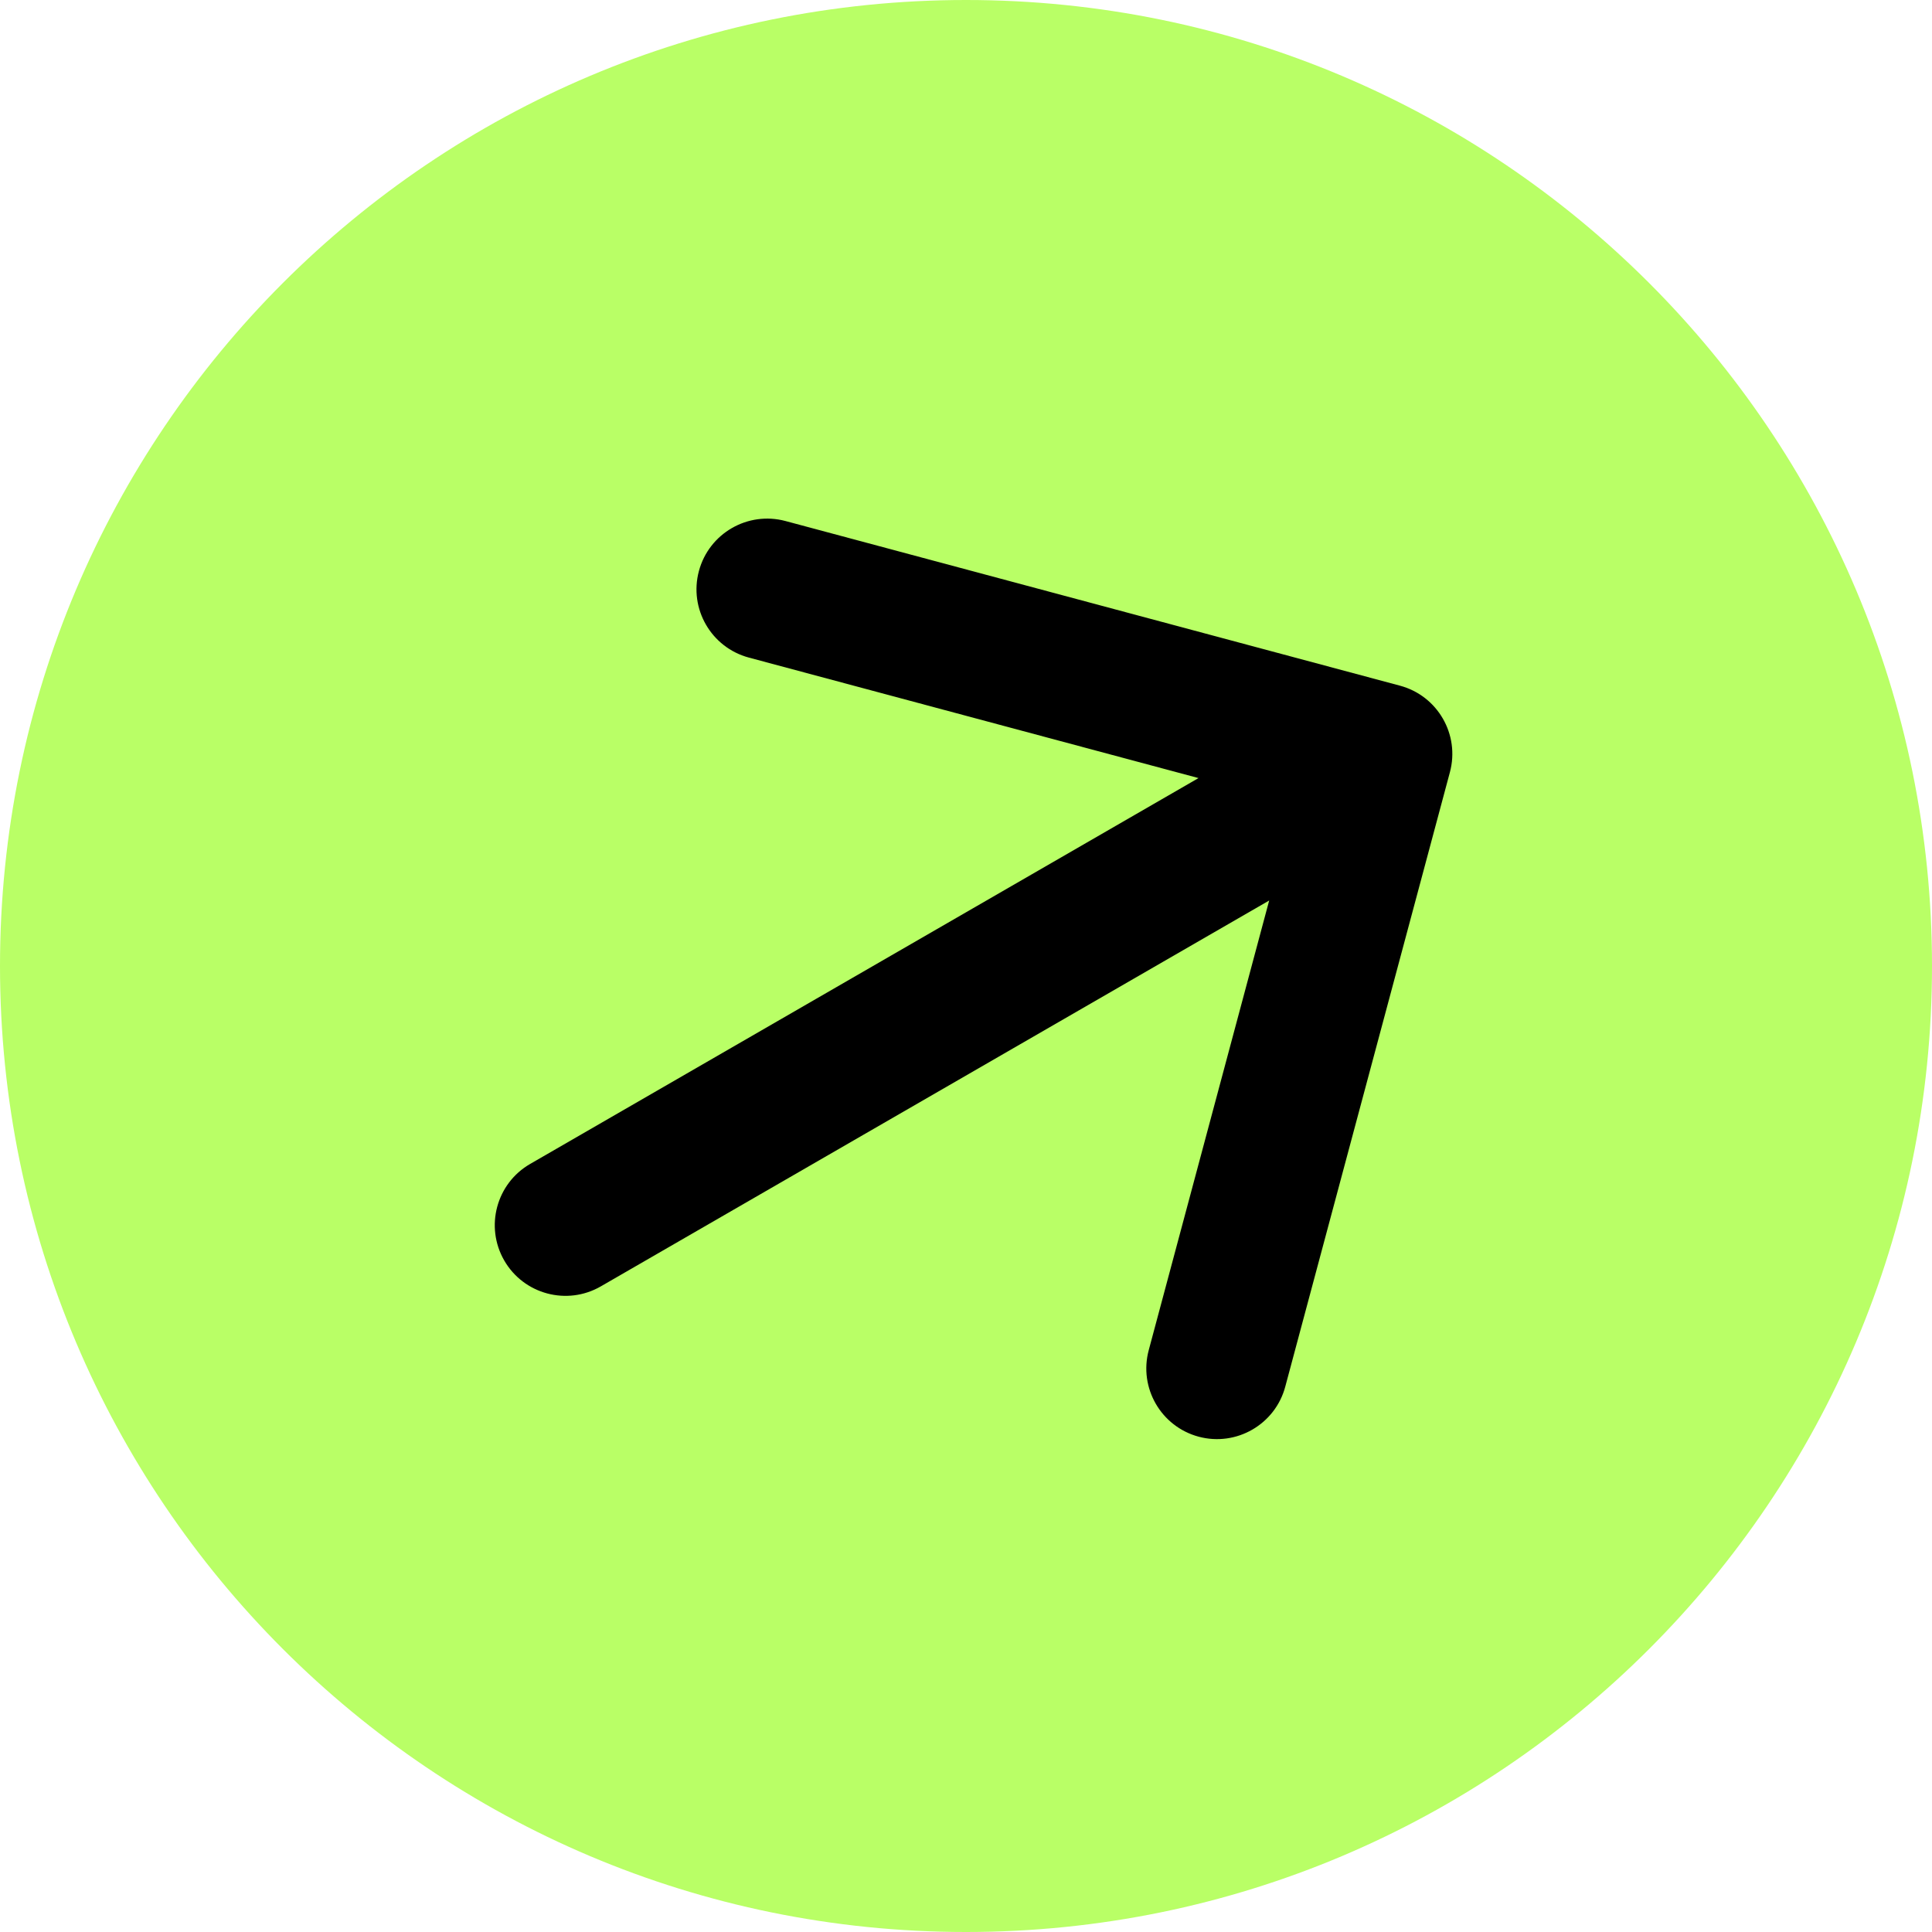
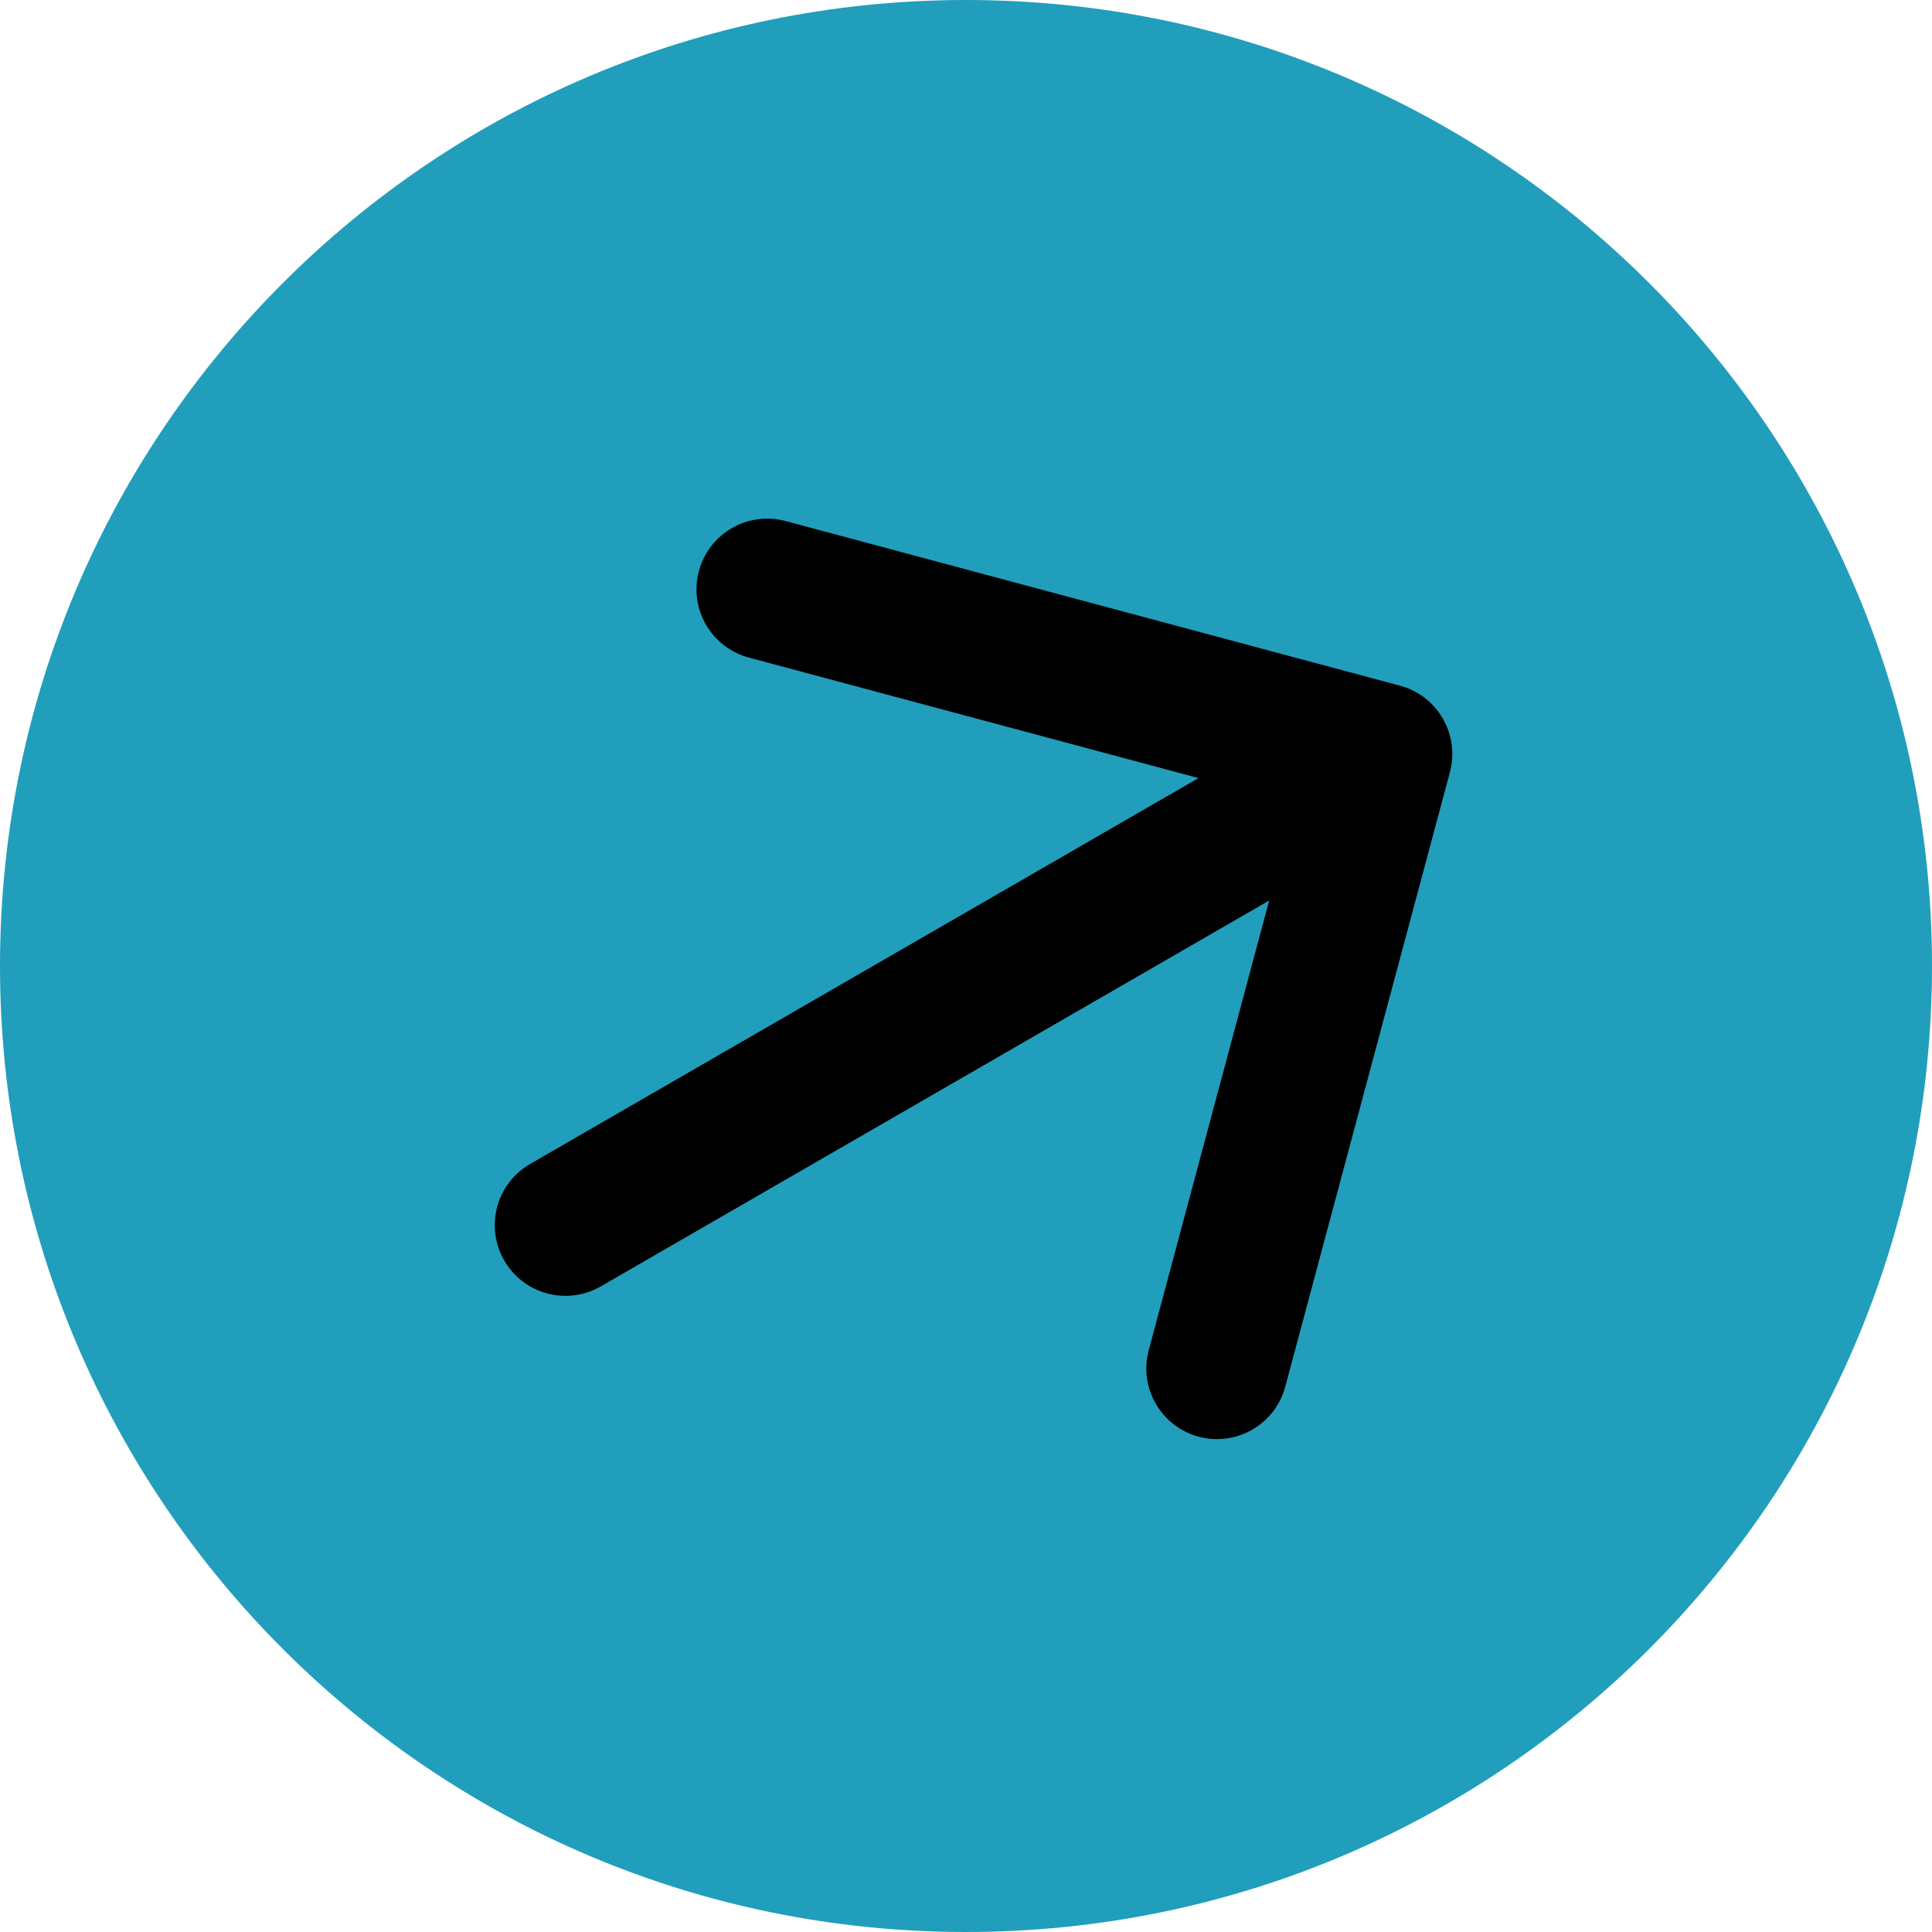
<svg xmlns="http://www.w3.org/2000/svg" width="41" height="41" viewBox="0 0 41 41" fill="none">
-   <circle cx="20.5" cy="20.5" r="20.5" fill="#B9FF66" />
+   <circle cx="20.5" cy="20.5" r="20.5" fill="#219ebc" />
  <path d="M11.25 24.701C10.533 25.115 10.287 26.032 10.701 26.75C11.115 27.467 12.033 27.713 12.75 27.299L11.25 24.701ZM30.769 16.388C30.984 15.588 30.509 14.765 29.709 14.551L16.669 11.057C15.869 10.843 15.046 11.318 14.832 12.118C14.617 12.918 15.092 13.74 15.892 13.955L27.483 17.061L24.378 28.652C24.163 29.452 24.638 30.274 25.438 30.489C26.238 30.703 27.061 30.228 27.275 29.428L30.769 16.388ZM12.75 27.299L30.071 17.299L28.571 14.701L11.25 24.701L12.75 27.299Z" fill="black" />
</svg>
